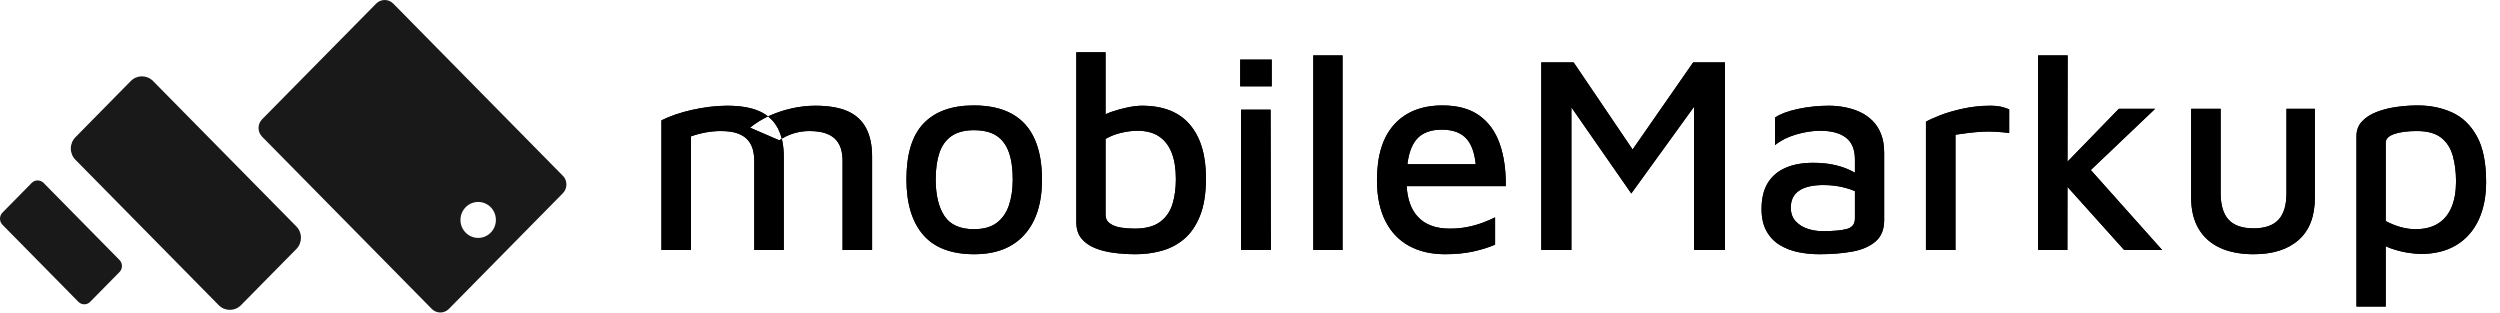
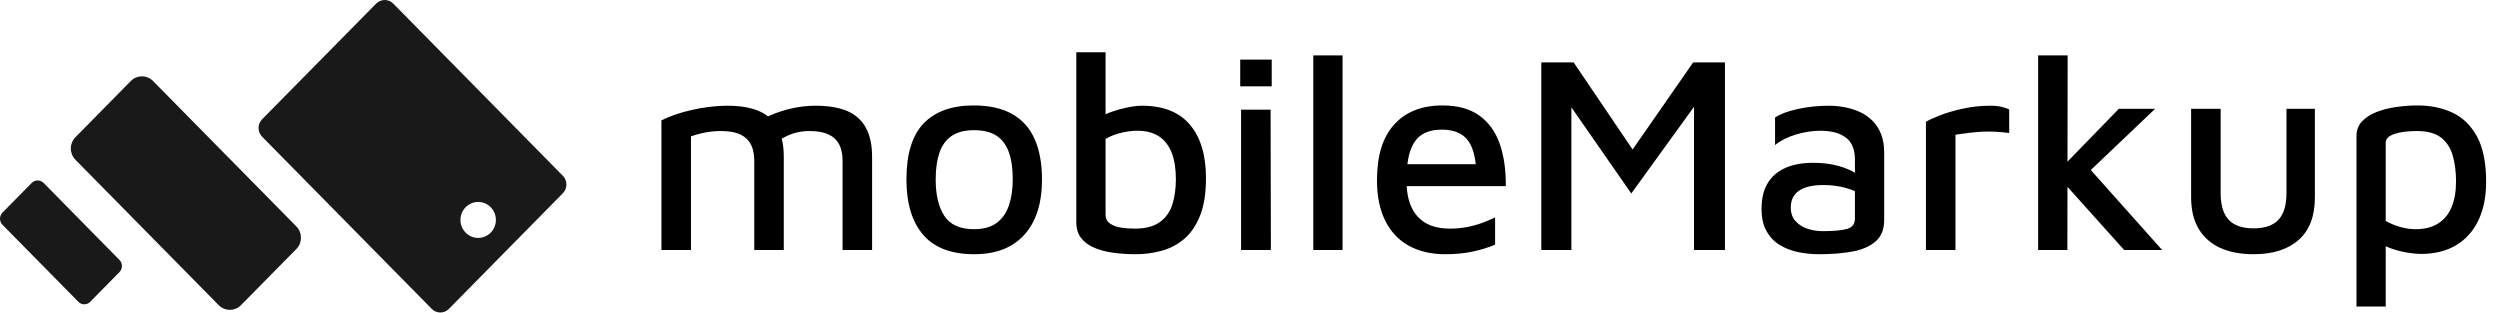
- <svg xmlns="http://www.w3.org/2000/svg" xmlns:xlink="http://www.w3.org/1999/xlink" width="160" height="20" viewBox="0 0 160 20">
-   <defs>
-     <path id="mobilemarkup-logo-a" d="M50.162,10.024 L50.162,16 L48.272,16 L48.272,10.276 C48.272,10.048 48.245,9.823 48.191,9.601 C48.137,9.379 48.035,9.175 47.885,8.989 C47.735,8.803 47.519,8.656 47.237,8.548 C46.955,8.44 46.586,8.386 46.13,8.386 C45.806,8.386 45.482,8.416 45.158,8.476 C44.834,8.536 44.522,8.62 44.222,8.728 L44.222,16 L42.332,16 L42.332,7.702 C42.596,7.57 42.893,7.447 43.223,7.333 C43.553,7.219 43.904,7.12 44.276,7.036 C44.648,6.952 45.026,6.886 45.41,6.838 C45.794,6.79 46.166,6.766 46.526,6.766 C47.378,6.766 48.068,6.883 48.596,7.117 C49.124,7.351 49.517,7.711 49.775,8.197 C50.033,8.683 50.162,9.292 50.162,10.024 Z M48.002,8.17 C48.386,7.858 48.809,7.6 49.271,7.396 C49.733,7.192 50.213,7.036 50.711,6.928 C51.209,6.82 51.698,6.766 52.178,6.766 C53.03,6.766 53.72,6.883 54.248,7.117 C54.776,7.351 55.169,7.711 55.427,8.197 C55.685,8.683 55.814,9.292 55.814,10.024 L55.814,16 L53.924,16 L53.924,10.276 C53.924,10.048 53.897,9.823 53.843,9.601 C53.789,9.379 53.687,9.175 53.537,8.989 C53.387,8.803 53.171,8.656 52.889,8.548 C52.607,8.44 52.238,8.386 51.782,8.386 C51.458,8.386 51.134,8.434 50.81,8.53 C50.486,8.626 50.174,8.776 49.874,8.98 L48.002,8.17 Z M62.35,16.27 C60.886,16.27 59.797,15.856 59.083,15.028 C58.369,14.2 58.012,13.018 58.012,11.482 C58.012,9.85 58.381,8.653 59.119,7.891 C59.857,7.129 60.922,6.748 62.314,6.748 C63.31,6.748 64.132,6.931 64.78,7.297 C65.428,7.663 65.908,8.2 66.22,8.908 C66.532,9.616 66.688,10.474 66.688,11.482 C66.688,13.006 66.313,14.185 65.563,15.019 C64.813,15.853 63.742,16.27 62.35,16.27 Z M62.332,14.668 C62.944,14.668 63.43,14.533 63.79,14.263 C64.15,13.993 64.411,13.618 64.573,13.138 C64.735,12.658 64.816,12.106 64.816,11.482 C64.816,10.786 64.732,10.204 64.564,9.736 C64.396,9.268 64.132,8.917 63.772,8.683 C63.412,8.449 62.932,8.332 62.332,8.332 C61.732,8.332 61.252,8.458 60.892,8.71 C60.532,8.962 60.274,9.322 60.118,9.79 C59.962,10.258 59.884,10.822 59.884,11.482 C59.884,12.478 60.07,13.258 60.442,13.822 C60.814,14.386 61.444,14.668 62.332,14.668 Z M70.756,7.314 C70.87,7.259 70.993,7.208 71.125,7.162 C71.467,7.042 71.815,6.946 72.169,6.874 C72.523,6.802 72.826,6.766 73.078,6.766 C74.446,6.766 75.472,7.171 76.156,7.981 C76.84,8.791 77.182,9.928 77.182,11.392 C77.182,12.376 77.053,13.186 76.795,13.822 C76.537,14.458 76.195,14.953 75.769,15.307 C75.343,15.661 74.863,15.91 74.329,16.054 C73.795,16.198 73.252,16.27 72.7,16.27 C72.208,16.27 71.734,16.24 71.278,16.18 C70.822,16.12 70.414,16.015 70.054,15.865 C69.694,15.715 69.409,15.508 69.199,15.244 C68.989,14.98 68.884,14.638 68.884,14.218 L68.884,3.346 L70.756,3.346 L70.756,7.314 Z M72.61,14.632 C73.318,14.632 73.864,14.488 74.248,14.2 C74.632,13.912 74.896,13.531 75.04,13.057 C75.184,12.583 75.256,12.052 75.256,11.464 C75.256,10.792 75.166,10.228 74.986,9.772 C74.806,9.316 74.536,8.968 74.176,8.728 C73.816,8.488 73.354,8.368 72.79,8.368 C72.478,8.368 72.139,8.41 71.773,8.494 C71.407,8.578 71.068,8.71 70.756,8.89 L70.756,13.75 C70.756,13.99 70.852,14.176 71.044,14.308 C71.236,14.44 71.473,14.527 71.755,14.569 C72.037,14.611 72.322,14.632 72.61,14.632 Z M79.428,16 L79.428,7.018 L81.318,7.018 L81.336,16 L79.428,16 Z M79.374,5.524 L79.374,3.814 L81.39,3.814 L81.39,5.524 L79.374,5.524 Z M85.923,16 L84.051,16 L84.051,3.544 L85.923,3.544 L85.923,16 Z M90.073,10.51 L94.448,10.51 C94.374,9.814 94.193,9.289 93.904,8.935 C93.556,8.509 93.01,8.296 92.266,8.296 C91.786,8.296 91.378,8.395 91.042,8.593 C90.706,8.791 90.451,9.127 90.277,9.601 C90.184,9.854 90.116,10.157 90.073,10.51 Z M90.026,11.914 C90.077,12.746 90.307,13.391 90.718,13.849 C91.186,14.371 91.876,14.632 92.788,14.632 C93.196,14.632 93.577,14.596 93.931,14.524 C94.285,14.452 94.612,14.359 94.912,14.245 C95.212,14.131 95.47,14.02 95.686,13.912 L95.686,15.658 C95.266,15.838 94.792,15.985 94.264,16.099 C93.736,16.213 93.142,16.27 92.482,16.27 C91.594,16.27 90.823,16.09 90.169,15.73 C89.515,15.37 89.011,14.836 88.657,14.128 C88.303,13.42 88.126,12.556 88.126,11.536 C88.126,9.964 88.495,8.773 89.233,7.963 C89.971,7.153 91,6.748 92.32,6.748 C93.292,6.748 94.078,6.964 94.678,7.396 C95.278,7.828 95.713,8.431 95.983,9.205 C96.253,9.979 96.382,10.882 96.37,11.914 L90.026,11.914 Z M104.487,9.568 L108.363,3.994 L110.397,3.994 L110.397,16 L108.417,16 L108.417,6.835 L104.403,12.382 L100.569,6.869 L100.569,16 L98.643,16 L98.643,3.994 L100.713,3.994 L104.487,9.568 Z M118.715,12.231 C118.544,12.158 118.352,12.091 118.139,12.031 C117.695,11.905 117.215,11.842 116.699,11.842 C116.015,11.842 115.496,11.962 115.142,12.202 C114.788,12.442 114.611,12.802 114.611,13.282 C114.611,13.642 114.713,13.933 114.917,14.155 C115.121,14.377 115.376,14.539 115.682,14.641 C115.988,14.743 116.309,14.794 116.645,14.794 C117.353,14.794 117.875,14.746 118.211,14.65 C118.547,14.554 118.715,14.332 118.715,13.984 L118.715,12.231 Z M118.715,11.055 L118.715,10.204 C118.715,9.568 118.523,9.103 118.139,8.809 C117.755,8.515 117.209,8.368 116.501,8.368 C115.997,8.368 115.475,8.449 114.935,8.611 C114.395,8.773 113.951,8.998 113.603,9.286 L113.603,7.522 C113.939,7.294 114.428,7.111 115.07,6.973 C115.712,6.835 116.375,6.766 117.059,6.766 C117.395,6.766 117.734,6.799 118.076,6.865 C118.418,6.931 118.739,7.033 119.039,7.171 C119.339,7.309 119.606,7.495 119.84,7.729 C120.074,7.963 120.257,8.248 120.389,8.584 C120.521,8.92 120.587,9.316 120.587,9.772 L120.587,14.092 C120.587,14.68 120.404,15.133 120.038,15.451 C119.672,15.769 119.177,15.985 118.553,16.099 C117.929,16.213 117.221,16.27 116.429,16.27 C115.961,16.27 115.511,16.225 115.079,16.135 C114.647,16.045 114.254,15.892 113.9,15.676 C113.546,15.46 113.264,15.163 113.054,14.785 C112.844,14.407 112.739,13.936 112.739,13.372 C112.739,12.7 112.871,12.148 113.135,11.716 C113.399,11.284 113.777,10.96 114.269,10.744 C114.761,10.528 115.349,10.42 116.033,10.42 C116.489,10.42 116.9,10.456 117.266,10.528 C117.632,10.6 117.962,10.699 118.256,10.825 C118.424,10.897 118.577,10.974 118.715,11.055 Z M123.26,16 L123.26,7.792 C123.416,7.696 123.704,7.564 124.124,7.396 C124.544,7.228 125.042,7.081 125.618,6.955 C126.194,6.829 126.776,6.766 127.364,6.766 C127.664,6.766 127.91,6.79 128.102,6.838 C128.294,6.886 128.456,6.94 128.588,7 L128.588,8.512 C128.312,8.476 128.024,8.449 127.724,8.431 C127.424,8.413 127.124,8.413 126.824,8.431 C126.524,8.449 126.23,8.476 125.942,8.512 C125.654,8.548 125.39,8.584 125.15,8.62 L125.15,16 L123.26,16 Z M133.811,10.882 L138.378,16 L135.948,16 L132.318,11.958 L132.312,16 L130.44,16 L130.44,3.544 L132.33,3.544 L132.32,10.346 L135.606,6.964 L137.928,6.964 L133.811,10.882 Z M144.228,16.27 C143.4,16.27 142.689,16.135 142.095,15.865 C141.501,15.595 141.042,15.19 140.718,14.65 C140.394,14.11 140.232,13.438 140.232,12.634 L140.232,6.964 L142.122,6.964 L142.122,12.364 C142.122,13.132 142.293,13.699 142.635,14.065 C142.977,14.431 143.508,14.614 144.228,14.614 C144.948,14.614 145.479,14.431 145.821,14.065 C146.163,13.699 146.334,13.132 146.334,12.364 L146.334,6.964 L148.152,6.964 L148.152,12.634 C148.152,13.834 147.807,14.74 147.117,15.352 C146.427,15.964 145.464,16.27 144.228,16.27 Z M152.686,15.757 L152.686,19.618 L150.814,19.618 L150.814,8.71 C150.814,8.338 150.931,8.026 151.165,7.774 C151.399,7.522 151.708,7.321 152.092,7.171 C152.476,7.021 152.899,6.913 153.361,6.847 C153.823,6.781 154.282,6.748 154.738,6.748 C155.542,6.748 156.274,6.898 156.934,7.198 C157.594,7.498 158.122,8.005 158.518,8.719 C158.914,9.433 159.112,10.408 159.112,11.644 C159.112,12.58 158.95,13.393 158.626,14.083 C158.302,14.773 157.828,15.307 157.204,15.685 C156.58,16.063 155.824,16.252 154.936,16.252 C154.708,16.252 154.426,16.225 154.09,16.171 C153.754,16.117 153.418,16.033 153.082,15.919 C152.943,15.872 152.811,15.818 152.686,15.757 Z M154.594,14.668 C155.17,14.668 155.65,14.548 156.034,14.308 C156.418,14.068 156.706,13.72 156.898,13.264 C157.09,12.808 157.186,12.256 157.186,11.608 C157.186,11.008 157.117,10.462 156.979,9.97 C156.841,9.478 156.592,9.091 156.232,8.809 C155.872,8.527 155.356,8.386 154.684,8.386 C154.084,8.386 153.601,8.449 153.235,8.575 C152.869,8.701 152.686,8.884 152.686,9.124 L152.686,14.146 C152.998,14.314 153.316,14.443 153.64,14.533 C153.964,14.623 154.282,14.668 154.594,14.668 Z" />
-   </defs>
-   <g fill="none" fill-rule="evenodd">
-     <path fill="#000" fill-opacity=".9" fill-rule="nonzero" d="M15.421,19.533 C15.028,19.93 14.393,19.93 14,19.533 L4.827,10.224 C4.638,10.033 4.532,9.774 4.532,9.504 C4.532,9.233 4.638,8.974 4.827,8.783 L8.373,5.182 C8.765,4.786 9.399,4.786 9.792,5.182 L18.969,14.494 C19.359,14.893 19.359,15.536 18.969,15.935 L15.421,19.533 Z M5.77,19.317 C5.671,19.419 5.535,19.476 5.394,19.476 C5.252,19.476 5.117,19.419 5.017,19.317 L0.152,14.379 C-0.051,14.165 -0.051,13.827 0.152,13.613 L2.034,11.703 C2.238,11.496 2.578,11.496 2.787,11.703 L7.652,16.643 C7.856,16.855 7.856,17.196 7.652,17.407 L5.77,19.317 Z M36.027,11.255 L25.172,0.233 C25.027,0.084 24.829,0 24.622,0 C24.416,0 24.218,0.084 24.072,0.233 L16.775,7.633 C16.471,7.941 16.471,8.441 16.775,8.749 L27.634,19.77 C27.936,20.077 28.428,20.077 28.729,19.77 L36.029,12.361 C36.324,12.051 36.324,11.56 36.029,11.25 L36.027,11.255 Z M30.604,15.226 C29.978,15.226 29.47,14.711 29.47,14.076 C29.47,13.44 29.978,12.925 30.604,12.925 C31.23,12.925 31.737,13.44 31.737,14.076 C31.737,14.711 31.23,15.226 30.604,15.226 Z" />
-     <use fill="#060C08" xlink:href="#mobilemarkup-logo-a" />
-     <use fill="#000" xlink:href="#mobilemarkup-logo-a" />
+ <svg xmlns="http://www.w3.org/2000/svg" width="160px" height="20px" viewBox="0 0 160 20" version="1.1">
+   <g id="Page-1" stroke="none" stroke-width="1" fill="none" fill-rule="evenodd">
+     <g id="mobilemarkup-logo" fill="#000000" fill-rule="nonzero">
+       <path d="M15.421,19.533 C15.028,19.93 14.393,19.93 14,19.533 L4.827,10.224 C4.638,10.033 4.532,9.774 4.532,9.504 C4.532,9.233 4.638,8.974 4.827,8.783 L8.373,5.182 C8.765,4.786 9.399,4.786 9.792,5.182 L18.969,14.494 C19.359,14.893 19.359,15.536 18.969,15.935 L15.421,19.533 Z M5.77,19.317 C5.671,19.419 5.535,19.476 5.394,19.476 C5.252,19.476 5.117,19.419 5.017,19.317 L0.152,14.379 C-0.051,14.165 -0.051,13.827 0.152,13.613 L2.034,11.703 C2.238,11.496 2.578,11.496 2.787,11.703 L7.652,16.643 C7.856,16.855 7.856,17.196 7.652,17.407 L5.77,19.317 Z M36.027,11.255 L25.172,0.233 C25.027,0.084 24.829,0 24.622,0 C24.416,0 24.218,0.084 24.072,0.233 L16.775,7.633 C16.471,7.941 16.471,8.441 16.775,8.749 L27.634,19.77 C27.936,20.077 28.428,20.077 28.729,19.77 L36.029,12.361 C36.324,12.051 36.324,11.56 36.029,11.25 L36.027,11.255 Z M30.604,15.226 C29.978,15.226 29.47,14.711 29.47,14.076 C29.47,13.44 29.978,12.925 30.604,12.925 C31.23,12.925 31.737,13.44 31.737,14.076 C31.737,14.711 31.23,15.226 30.604,15.226 Z" id="Shape" fill-opacity="0.9" />
+       <path d="M49.154,7.449 C49.192,7.431 49.232,7.413 49.271,7.396 C49.733,7.192 50.213,7.036 50.711,6.928 C51.209,6.82 51.698,6.766 52.178,6.766 C53.03,6.766 53.72,6.883 54.248,7.117 C54.776,7.351 55.169,7.711 55.427,8.197 C55.685,8.683 55.814,9.292 55.814,10.024 L55.814,16 L53.924,16 L53.924,10.276 C53.924,10.048 53.897,9.823 53.843,9.601 C53.789,9.379 53.687,9.175 53.537,8.989 C53.387,8.803 53.171,8.656 52.889,8.548 C52.607,8.44 52.238,8.386 51.782,8.386 C51.458,8.386 51.134,8.434 50.81,8.53 C50.543,8.609 50.284,8.725 50.033,8.878 C50.119,9.219 50.162,9.601 50.162,10.024 L50.162,16 L48.272,16 L48.272,10.276 C48.272,10.048 48.245,9.823 48.191,9.601 C48.137,9.379 48.035,9.175 47.885,8.989 C47.735,8.803 47.519,8.656 47.237,8.548 C46.955,8.44 46.586,8.386 46.13,8.386 C45.806,8.386 45.482,8.416 45.158,8.476 C44.834,8.536 44.522,8.62 44.222,8.728 L44.222,16 L42.332,16 L42.332,7.702 C42.596,7.57 42.893,7.447 43.223,7.333 C43.553,7.219 43.904,7.12 44.276,7.036 C44.648,6.952 45.026,6.886 45.41,6.838 C45.794,6.79 46.166,6.766 46.526,6.766 C47.378,6.766 48.068,6.883 48.596,7.117 C48.803,7.209 48.988,7.319 49.154,7.449 Z M62.35,16.27 C60.886,16.27 59.797,15.856 59.083,15.028 C58.369,14.2 58.012,13.018 58.012,11.482 C58.012,9.85 58.381,8.653 59.119,7.891 C59.857,7.129 60.922,6.748 62.314,6.748 C63.31,6.748 64.132,6.931 64.78,7.297 C65.428,7.663 65.908,8.2 66.22,8.908 C66.532,9.616 66.688,10.474 66.688,11.482 C66.688,13.006 66.313,14.185 65.563,15.019 C64.813,15.853 63.742,16.27 62.35,16.27 Z M62.332,14.668 C62.944,14.668 63.43,14.533 63.79,14.263 C64.15,13.993 64.411,13.618 64.573,13.138 C64.735,12.658 64.816,12.106 64.816,11.482 C64.816,10.786 64.732,10.204 64.564,9.736 C64.396,9.268 64.132,8.917 63.772,8.683 C63.412,8.449 62.932,8.332 62.332,8.332 C61.732,8.332 61.252,8.458 60.892,8.71 C60.532,8.962 60.274,9.322 60.118,9.79 C59.962,10.258 59.884,10.822 59.884,11.482 C59.884,12.478 60.07,13.258 60.442,13.822 C60.814,14.386 61.444,14.668 62.332,14.668 Z M70.756,7.314 C70.87,7.259 70.993,7.208 71.125,7.162 C71.467,7.042 71.815,6.946 72.169,6.874 C72.523,6.802 72.826,6.766 73.078,6.766 C74.446,6.766 75.472,7.171 76.156,7.981 C76.84,8.791 77.182,9.928 77.182,11.392 C77.182,12.376 77.053,13.186 76.795,13.822 C76.537,14.458 76.195,14.953 75.769,15.307 C75.343,15.661 74.863,15.91 74.329,16.054 C73.795,16.198 73.252,16.27 72.7,16.27 C72.208,16.27 71.734,16.24 71.278,16.18 C70.822,16.12 70.414,16.015 70.054,15.865 C69.694,15.715 69.409,15.508 69.199,15.244 C68.989,14.98 68.884,14.638 68.884,14.218 L68.884,3.346 L70.756,3.346 L70.756,7.314 Z M72.61,14.632 C73.318,14.632 73.864,14.488 74.248,14.2 C74.632,13.912 74.896,13.531 75.04,13.057 C75.184,12.583 75.256,12.052 75.256,11.464 C75.256,10.792 75.166,10.228 74.986,9.772 C74.806,9.316 74.536,8.968 74.176,8.728 C73.816,8.488 73.354,8.368 72.79,8.368 C72.478,8.368 72.139,8.41 71.773,8.494 C71.407,8.578 71.068,8.71 70.756,8.89 L70.756,13.75 C70.756,13.99 70.852,14.176 71.044,14.308 C71.236,14.44 71.473,14.527 71.755,14.569 C72.037,14.611 72.322,14.632 72.61,14.632 Z M79.428,16 L79.428,7.018 L81.318,7.018 L81.336,16 L79.428,16 Z M79.374,5.524 L79.374,3.814 L81.39,3.814 L81.39,5.524 L79.374,5.524 Z M85.923,16 L84.051,16 L84.051,3.544 L85.923,3.544 L85.923,16 Z M90.073,10.51 L94.448,10.51 C94.374,9.814 94.193,9.289 93.904,8.935 C93.556,8.509 93.01,8.296 92.266,8.296 C91.786,8.296 91.378,8.395 91.042,8.593 C90.706,8.791 90.451,9.127 90.277,9.601 C90.184,9.854 90.116,10.157 90.073,10.51 Z M90.026,11.914 C90.077,12.746 90.307,13.391 90.718,13.849 C91.186,14.371 91.876,14.632 92.788,14.632 C93.196,14.632 93.577,14.596 93.931,14.524 C94.285,14.452 94.612,14.359 94.912,14.245 C95.212,14.131 95.47,14.02 95.686,13.912 L95.686,15.658 C95.266,15.838 94.792,15.985 94.264,16.099 C93.736,16.213 93.142,16.27 92.482,16.27 C91.594,16.27 90.823,16.09 90.169,15.73 C89.515,15.37 89.011,14.836 88.657,14.128 C88.303,13.42 88.126,12.556 88.126,11.536 C88.126,9.964 88.495,8.773 89.233,7.963 C89.971,7.153 91,6.748 92.32,6.748 C93.292,6.748 94.078,6.964 94.678,7.396 C95.278,7.828 95.713,8.431 95.983,9.205 C96.253,9.979 96.382,10.882 96.37,11.914 L90.026,11.914 Z M104.487,9.568 L108.363,3.994 L110.397,3.994 L110.397,16 L108.417,16 L108.417,6.835 L104.403,12.382 L100.569,6.869 L100.569,16 L98.643,16 L98.643,3.994 L100.713,3.994 L104.487,9.568 Z M118.715,12.231 C118.544,12.158 118.352,12.091 118.139,12.031 C117.695,11.905 117.215,11.842 116.699,11.842 C116.015,11.842 115.496,11.962 115.142,12.202 C114.788,12.442 114.611,12.802 114.611,13.282 C114.611,13.642 114.713,13.933 114.917,14.155 C115.121,14.377 115.376,14.539 115.682,14.641 C115.988,14.743 116.309,14.794 116.645,14.794 C117.353,14.794 117.875,14.746 118.211,14.65 C118.547,14.554 118.715,14.332 118.715,13.984 L118.715,12.231 Z M118.715,11.055 L118.715,10.204 C118.715,9.568 118.523,9.103 118.139,8.809 C117.755,8.515 117.209,8.368 116.501,8.368 C115.997,8.368 115.475,8.449 114.935,8.611 C114.395,8.773 113.951,8.998 113.603,9.286 L113.603,7.522 C113.939,7.294 114.428,7.111 115.07,6.973 C115.712,6.835 116.375,6.766 117.059,6.766 C117.395,6.766 117.734,6.799 118.076,6.865 C118.418,6.931 118.739,7.033 119.039,7.171 C119.339,7.309 119.606,7.495 119.84,7.729 C120.074,7.963 120.257,8.248 120.389,8.584 C120.521,8.92 120.587,9.316 120.587,9.772 L120.587,14.092 C120.587,14.68 120.404,15.133 120.038,15.451 C119.672,15.769 119.177,15.985 118.553,16.099 C117.929,16.213 117.221,16.27 116.429,16.27 C115.961,16.27 115.511,16.225 115.079,16.135 C114.647,16.045 114.254,15.892 113.9,15.676 C113.546,15.46 113.264,15.163 113.054,14.785 C112.844,14.407 112.739,13.936 112.739,13.372 C112.739,12.7 112.871,12.148 113.135,11.716 C113.399,11.284 113.777,10.96 114.269,10.744 C114.761,10.528 115.349,10.42 116.033,10.42 C116.489,10.42 116.9,10.456 117.266,10.528 C117.632,10.6 117.962,10.699 118.256,10.825 C118.424,10.897 118.577,10.974 118.715,11.055 Z M123.26,16 L123.26,7.792 C123.416,7.696 123.704,7.564 124.124,7.396 C124.544,7.228 125.042,7.081 125.618,6.955 C126.194,6.829 126.776,6.766 127.364,6.766 C127.664,6.766 127.91,6.79 128.102,6.838 C128.294,6.886 128.456,6.94 128.588,7 L128.588,8.512 C128.312,8.476 128.024,8.449 127.724,8.431 C127.424,8.413 127.124,8.413 126.824,8.431 C126.524,8.449 126.23,8.476 125.942,8.512 C125.654,8.548 125.39,8.584 125.15,8.62 L125.15,16 L123.26,16 Z M133.811,10.882 L138.378,16 L135.948,16 L132.318,11.958 L132.312,16 L130.44,16 L130.44,3.544 L132.33,3.544 L132.32,10.346 L135.606,6.964 L137.928,6.964 L133.811,10.882 Z M144.228,16.27 C143.4,16.27 142.689,16.135 142.095,15.865 C141.501,15.595 141.042,15.19 140.718,14.65 C140.394,14.11 140.232,13.438 140.232,12.634 L140.232,6.964 L142.122,6.964 L142.122,12.364 C142.122,13.132 142.293,13.699 142.635,14.065 C142.977,14.431 143.508,14.614 144.228,14.614 C144.948,14.614 145.479,14.431 145.821,14.065 C146.163,13.699 146.334,13.132 146.334,12.364 L146.334,6.964 L148.152,6.964 L148.152,12.634 C148.152,13.834 147.807,14.74 147.117,15.352 C146.427,15.964 145.464,16.27 144.228,16.27 Z M152.686,15.757 L152.686,19.618 L150.814,19.618 L150.814,8.71 C150.814,8.338 150.931,8.026 151.165,7.774 C151.399,7.522 151.708,7.321 152.092,7.171 C152.476,7.021 152.899,6.913 153.361,6.847 C153.823,6.781 154.282,6.748 154.738,6.748 C155.542,6.748 156.274,6.898 156.934,7.198 C157.594,7.498 158.122,8.005 158.518,8.719 C158.914,9.433 159.112,10.408 159.112,11.644 C159.112,12.58 158.95,13.393 158.626,14.083 C158.302,14.773 157.828,15.307 157.204,15.685 C156.58,16.063 155.824,16.252 154.936,16.252 C154.708,16.252 154.426,16.225 154.09,16.171 C153.754,16.117 153.418,16.033 153.082,15.919 C152.943,15.872 152.811,15.818 152.686,15.757 Z M154.594,14.668 C155.17,14.668 155.65,14.548 156.034,14.308 C156.418,14.068 156.706,13.72 156.898,13.264 C157.09,12.808 157.186,12.256 157.186,11.608 C157.186,11.008 157.117,10.462 156.979,9.97 C156.841,9.478 156.592,9.091 156.232,8.809 C155.872,8.527 155.356,8.386 154.684,8.386 C154.084,8.386 153.601,8.449 153.235,8.575 C152.869,8.701 152.686,8.884 152.686,9.124 L152.686,14.146 C152.998,14.314 153.316,14.443 153.64,14.533 C153.964,14.623 154.282,14.668 154.594,14.668 Z" id="mobilemarkup-logo-a" />
+     </g>
  </g>
</svg>
